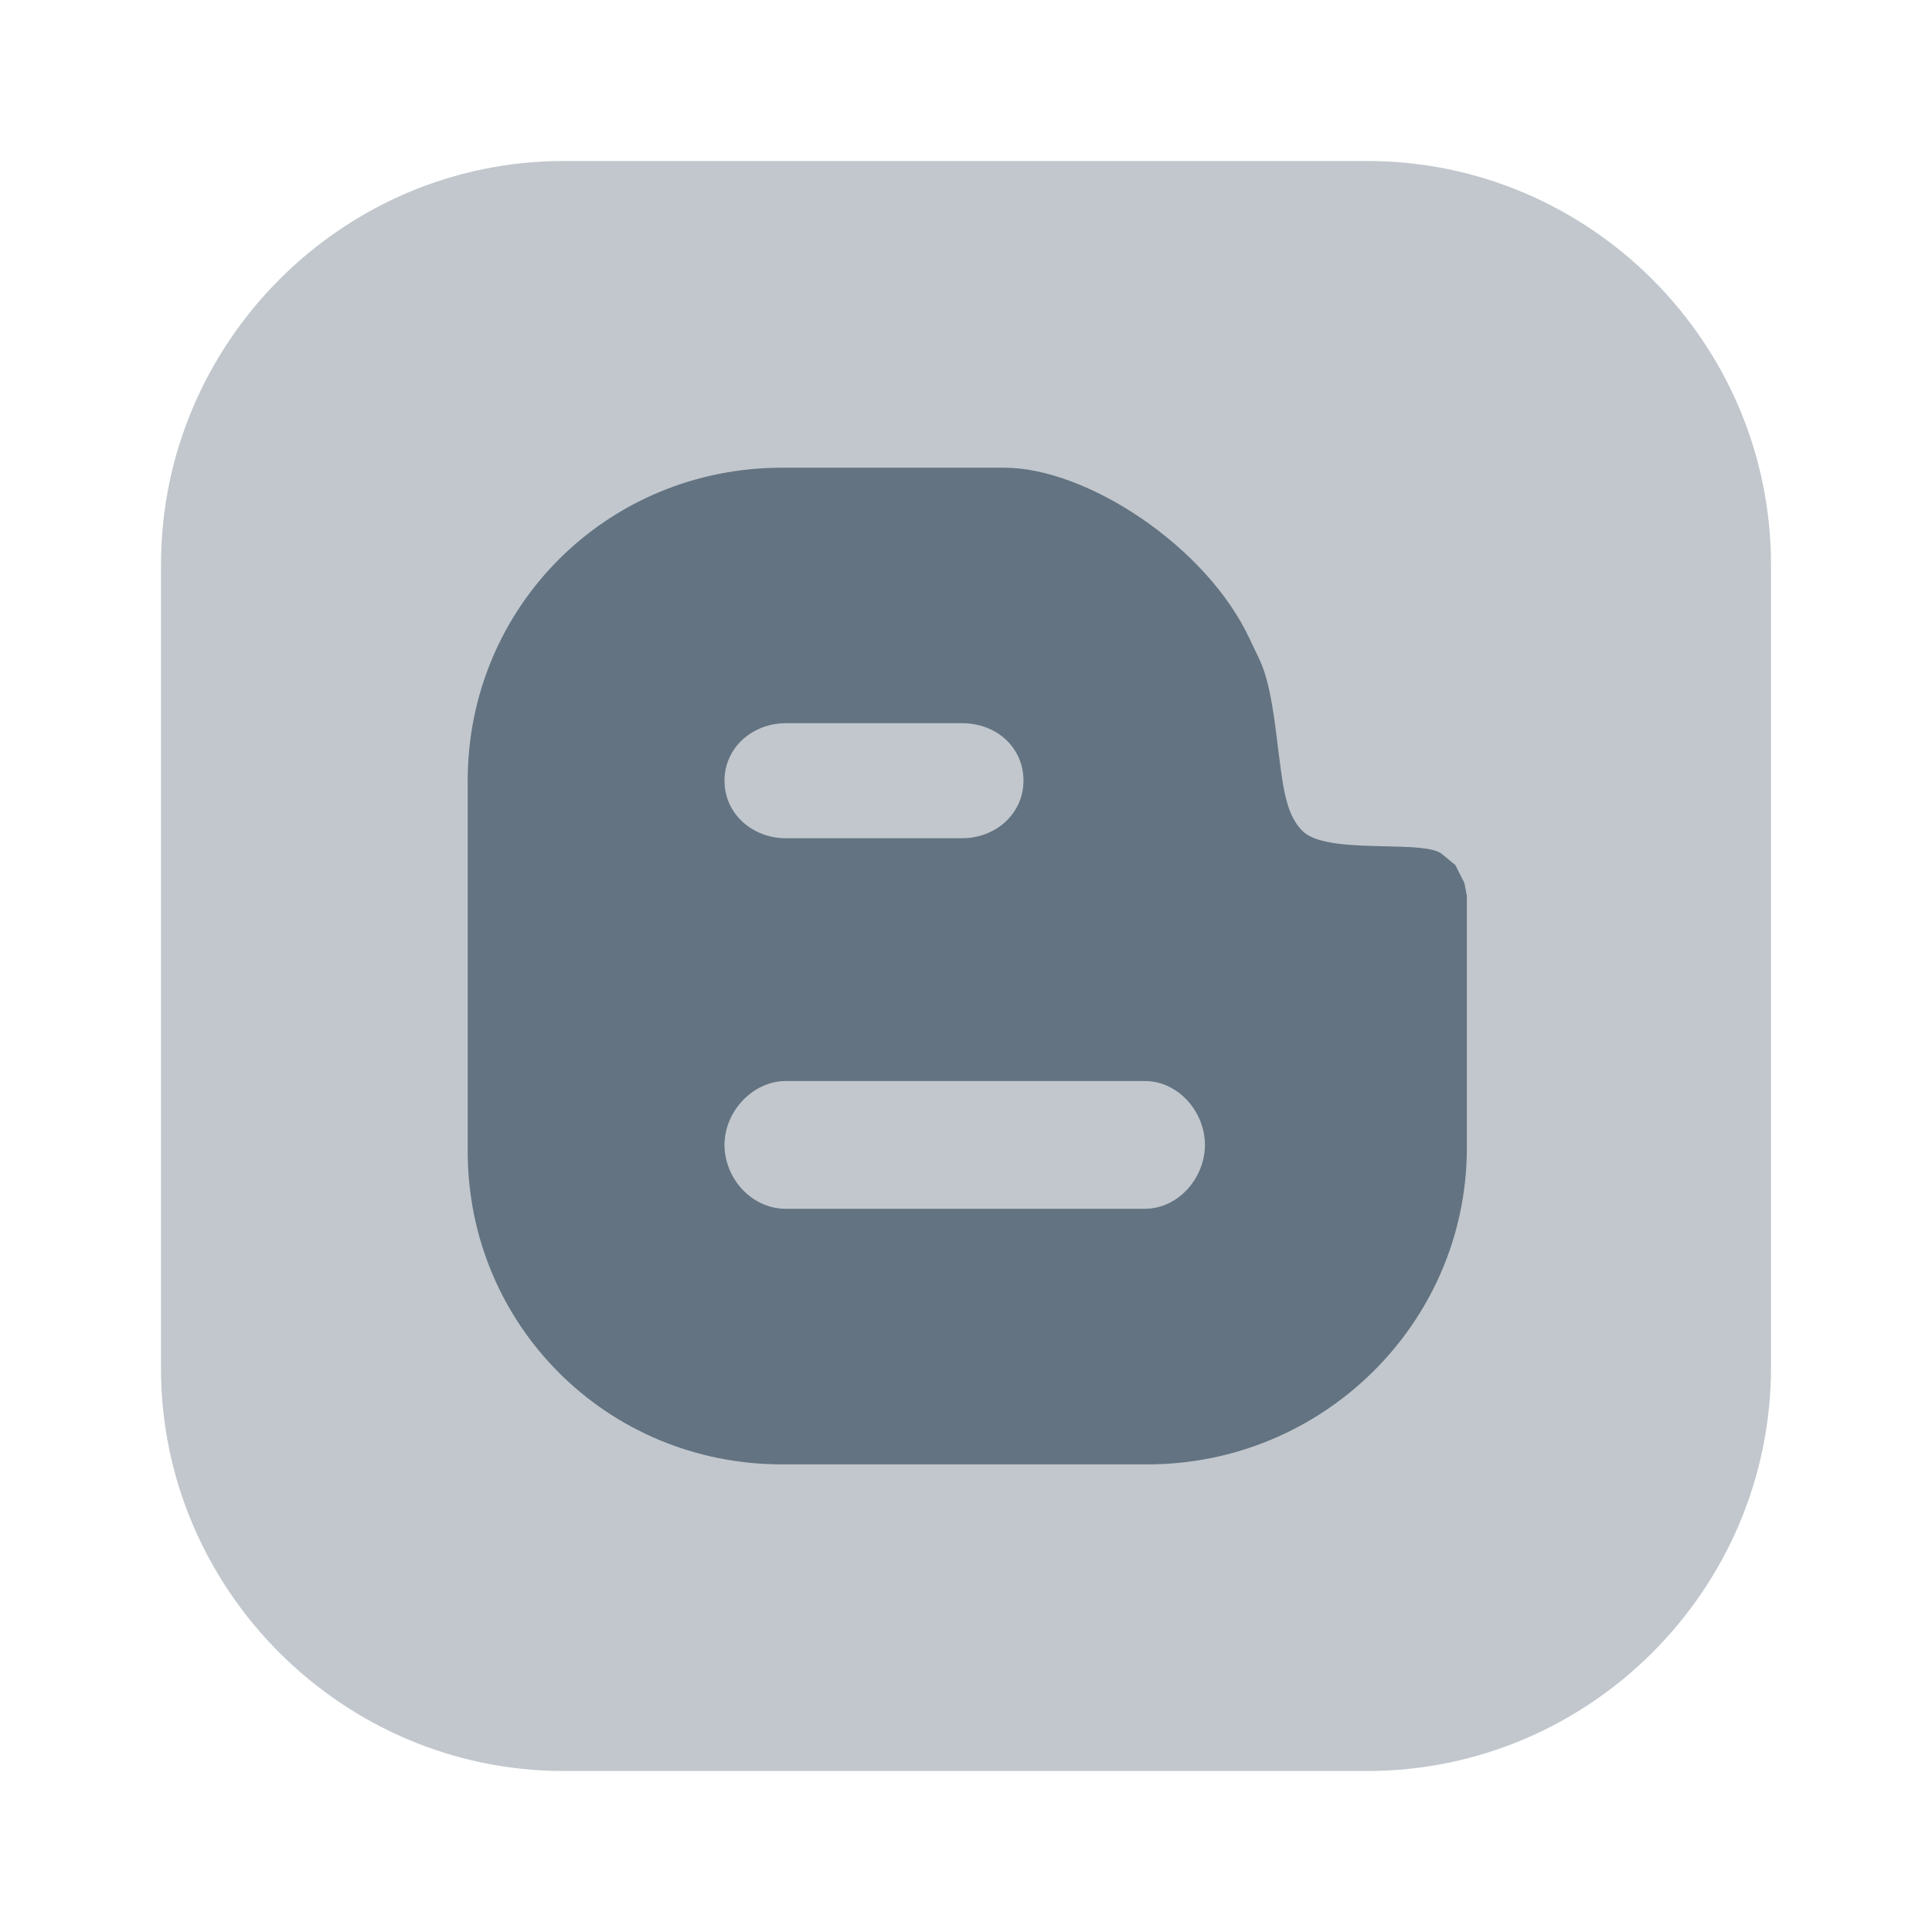
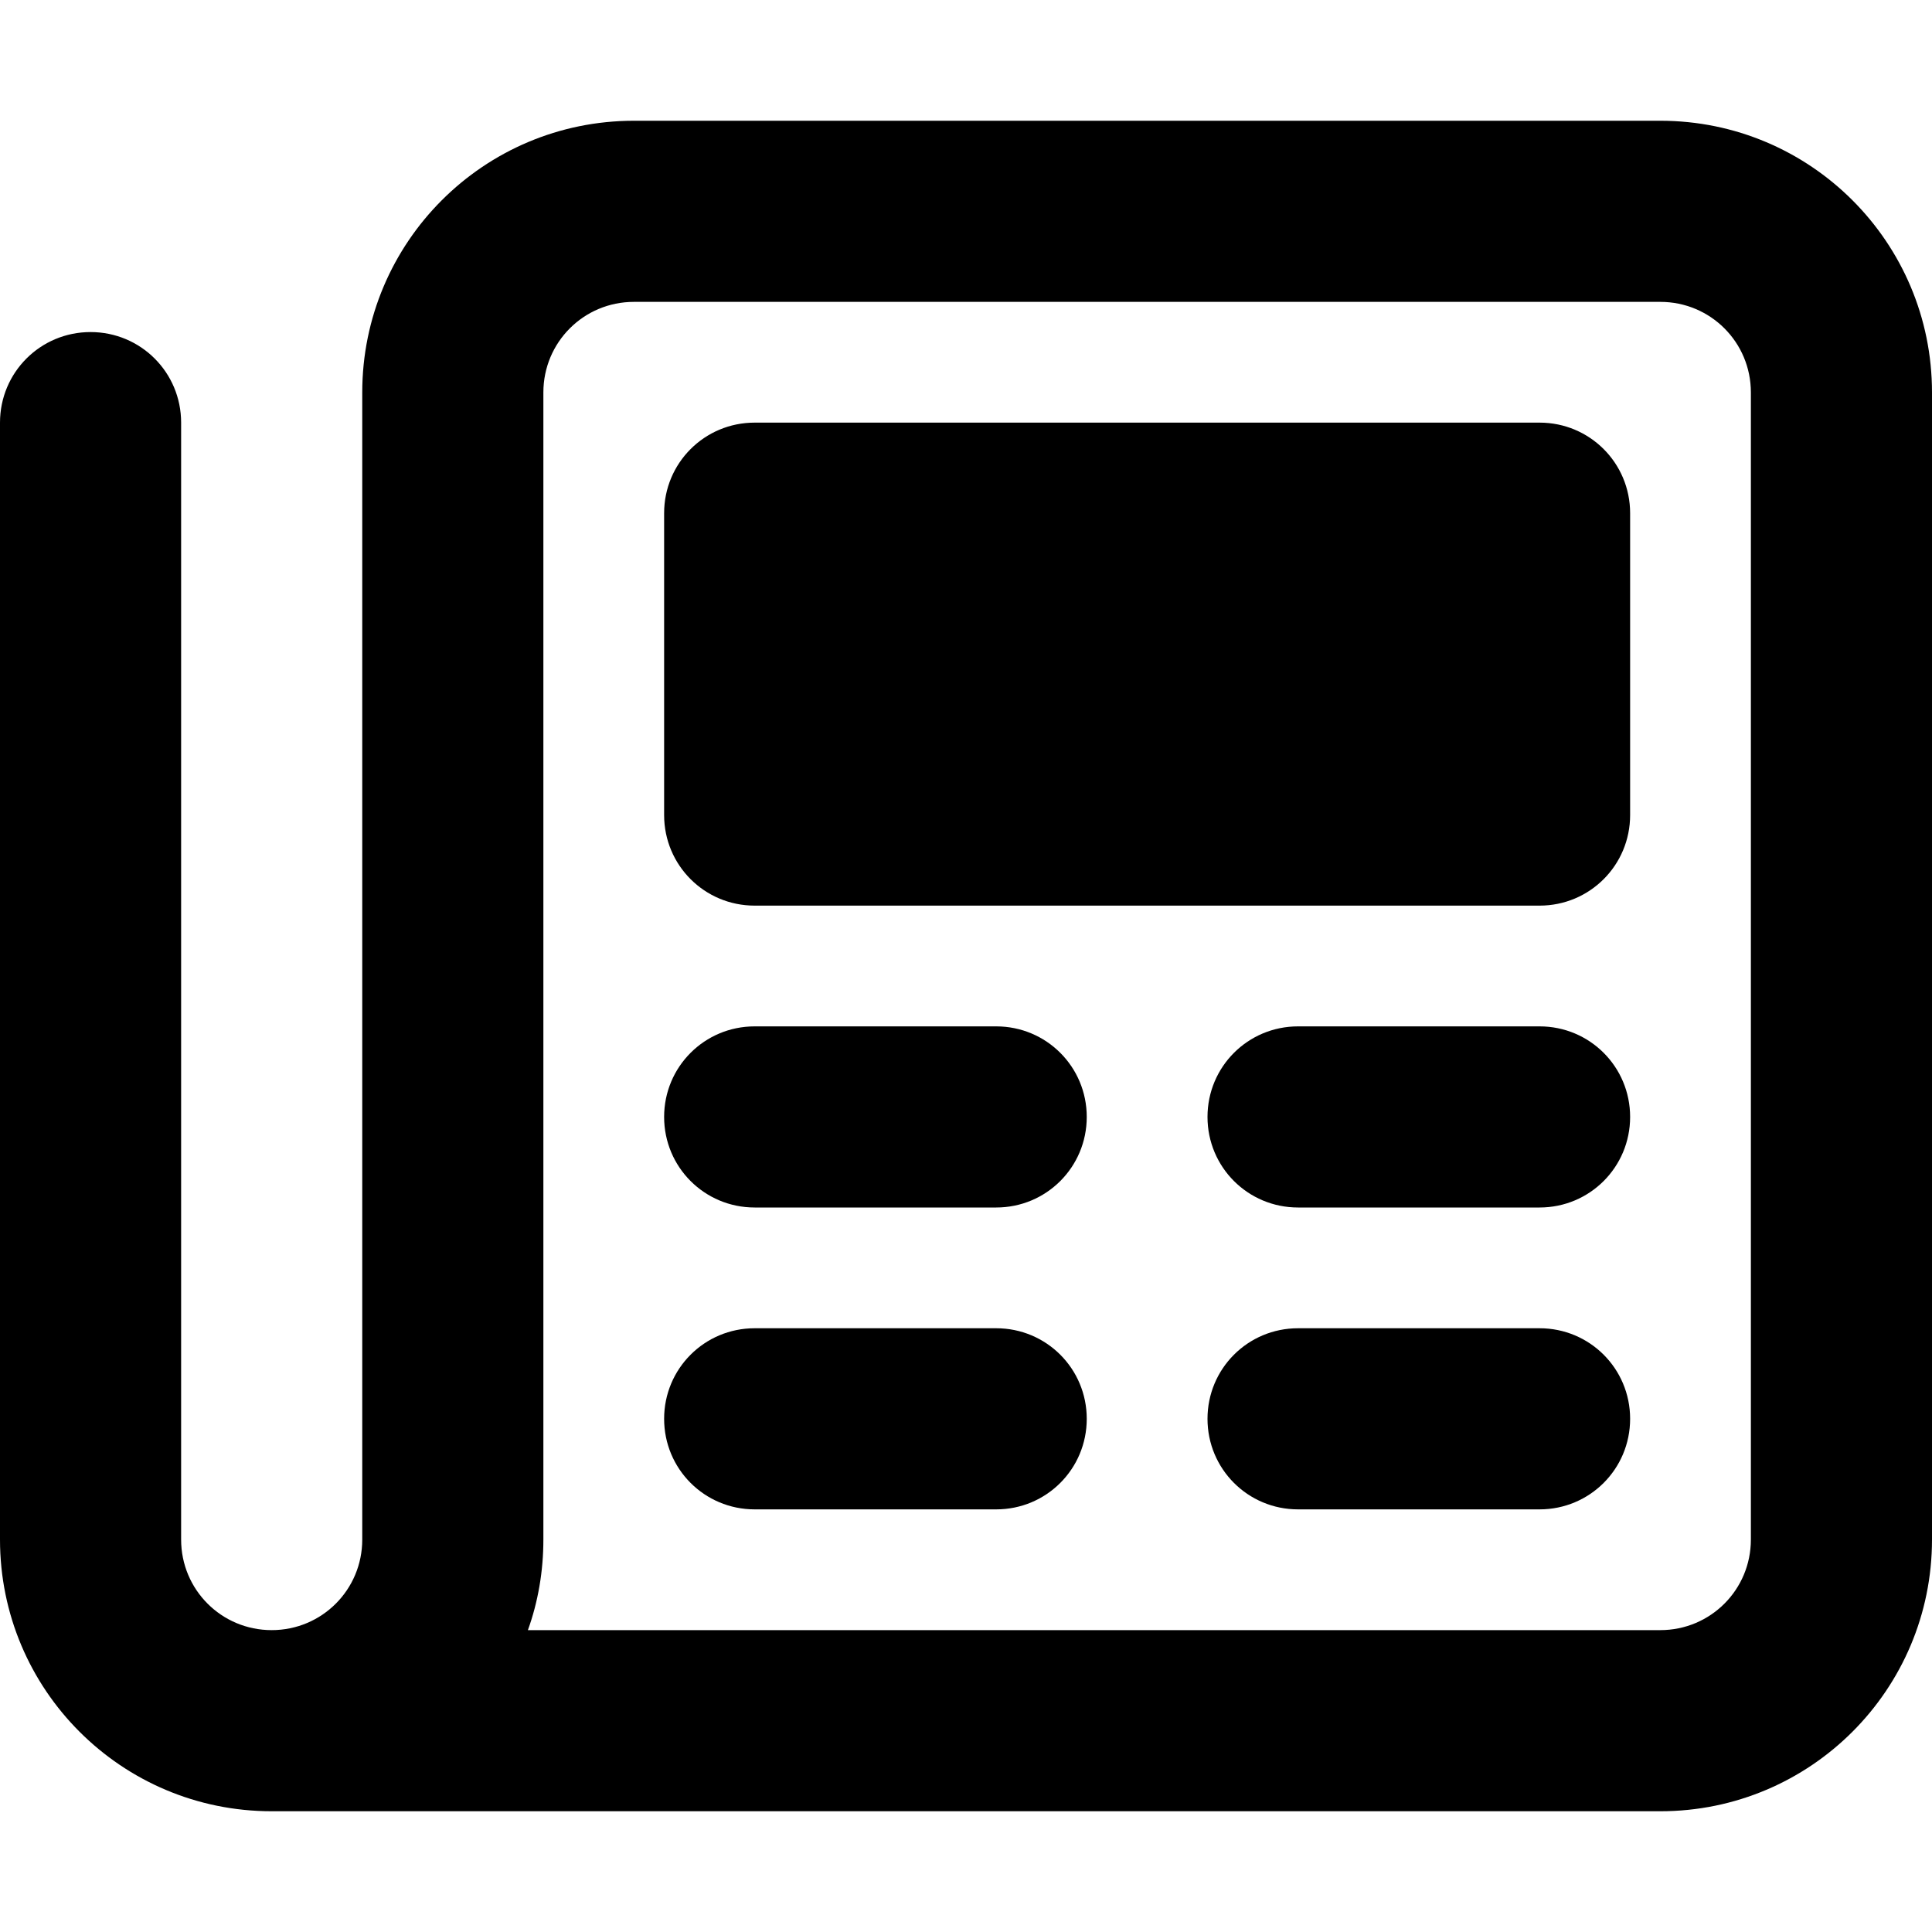
- <svg xmlns="http://www.w3.org/2000/svg" width="24" height="24" viewBox="0 0 24 24" fill="none">
-   <path opacity="0.4" d="M16.984 2H7C4.254 2 2 4.254 2 7.016V17C2 19.746 4.254 22 7 22H16.984C19.746 22 22 19.746 22 16.984V7.016C22 4.254 19.746 2 16.984 2Z" fill="#637381" />
-   <path fill-rule="evenodd" clip-rule="evenodd" d="M14.254 18.191C16.429 18.191 18.206 16.445 18.222 14.286V11.127L18.191 10.968L18.079 10.746L17.905 10.603C17.8 10.527 17.52 10.52 17.21 10.513C16.813 10.504 16.369 10.494 16.191 10.333C15.984 10.141 15.942 9.812 15.886 9.37C15.882 9.337 15.877 9.304 15.873 9.27C15.78 8.46 15.698 8.294 15.59 8.076C15.569 8.033 15.547 7.988 15.524 7.937C14.984 6.778 13.492 5.81 12.476 5.81H9.714C7.54 5.81 5.81 7.54 5.81 9.698V14.302C5.81 16.46 7.54 18.191 9.714 18.191H14.254ZM9.762 8.984H11.952C12.381 8.984 12.714 9.286 12.714 9.698C12.714 10.111 12.365 10.413 11.952 10.413H9.762C9.349 10.413 9 10.111 9 9.698C9 9.286 9.349 8.984 9.762 8.984ZM9.762 13.429H14.222C14.635 13.429 14.968 13.809 14.968 14.222C14.968 14.635 14.635 15.016 14.222 15.016H9.762C9.333 15.016 9 14.635 9 14.222C9 13.809 9.349 13.429 9.762 13.429Z" fill="#637381" />
+ <svg xmlns="http://www.w3.org/2000/svg" viewBox="0 0 512 512">
+   <path d="M168 80c-13.3 0-24 10.7-24 24V408c0 8.4-1.4 16.5-4.1 24H440c13.3 0 24-10.7 24-24V104c0-13.3-10.7-24-24-24H168zM72 432c13.3 0 24-10.7 24-24V104c0-39.8 32.2-72 72-72H440c39.8 0 72 32.2 72 72V408c0 39.8-32.2 72-72 72H72c-39.8 0-72-32.2-72-72V112C0 98.7 10.7 88 24 88s24 10.7 24 24V408c0 13.3 10.7 24 24 24zM176 136c0-13.3 10.7-24 24-24H408c13.3 0 24 10.7 24 24v80c0 13.3-10.7 24-24 24H200c-13.3 0-24-10.7-24-24V136zm24 136h64c13.3 0 24 10.7 24 24s-10.7 24-24 24H200c-13.3 0-24-10.7-24-24s10.7-24 24-24zm144 0h64c13.3 0 24 10.7 24 24s-10.7 24-24 24H344c-13.3 0-24-10.7-24-24s10.7-24 24-24zM200 352h64c13.3 0 24 10.7 24 24s-10.7 24-24 24H200c-13.3 0-24-10.7-24-24s10.7-24 24-24zm144 0h64c13.3 0 24 10.7 24 24s-10.7 24-24 24H344c-13.3 0-24-10.7-24-24s10.7-24 24-24z" />
</svg>
